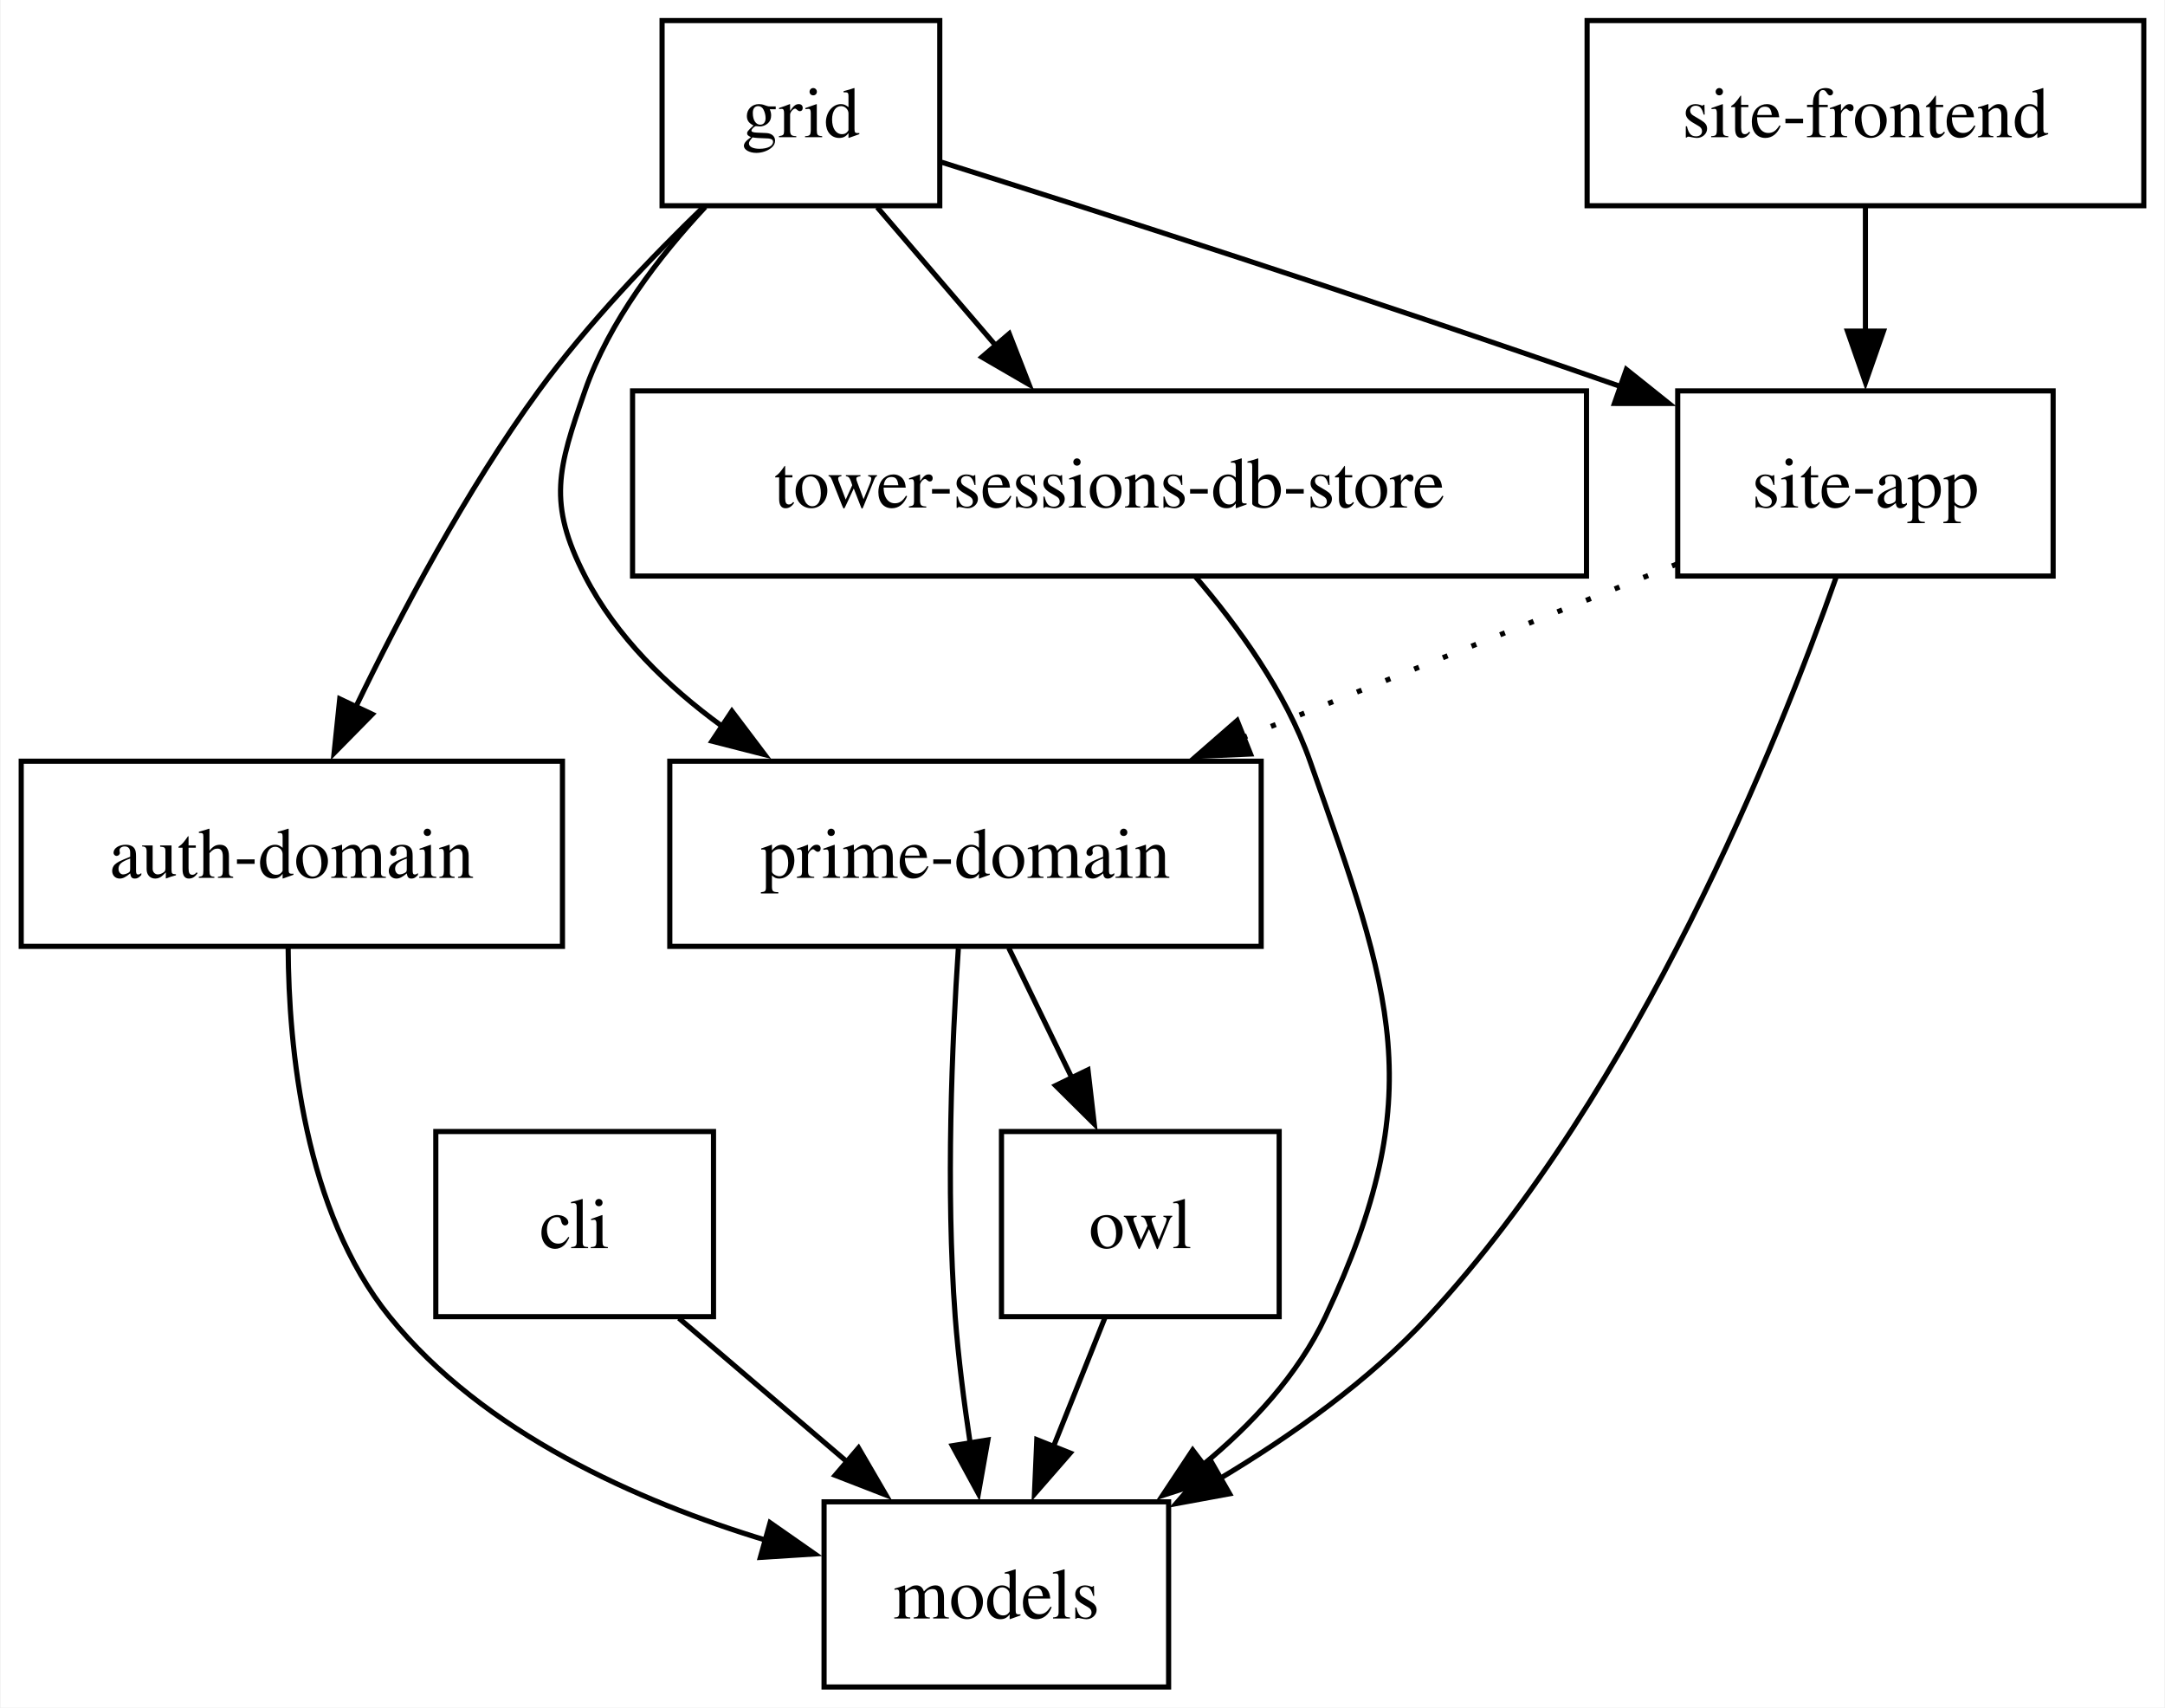
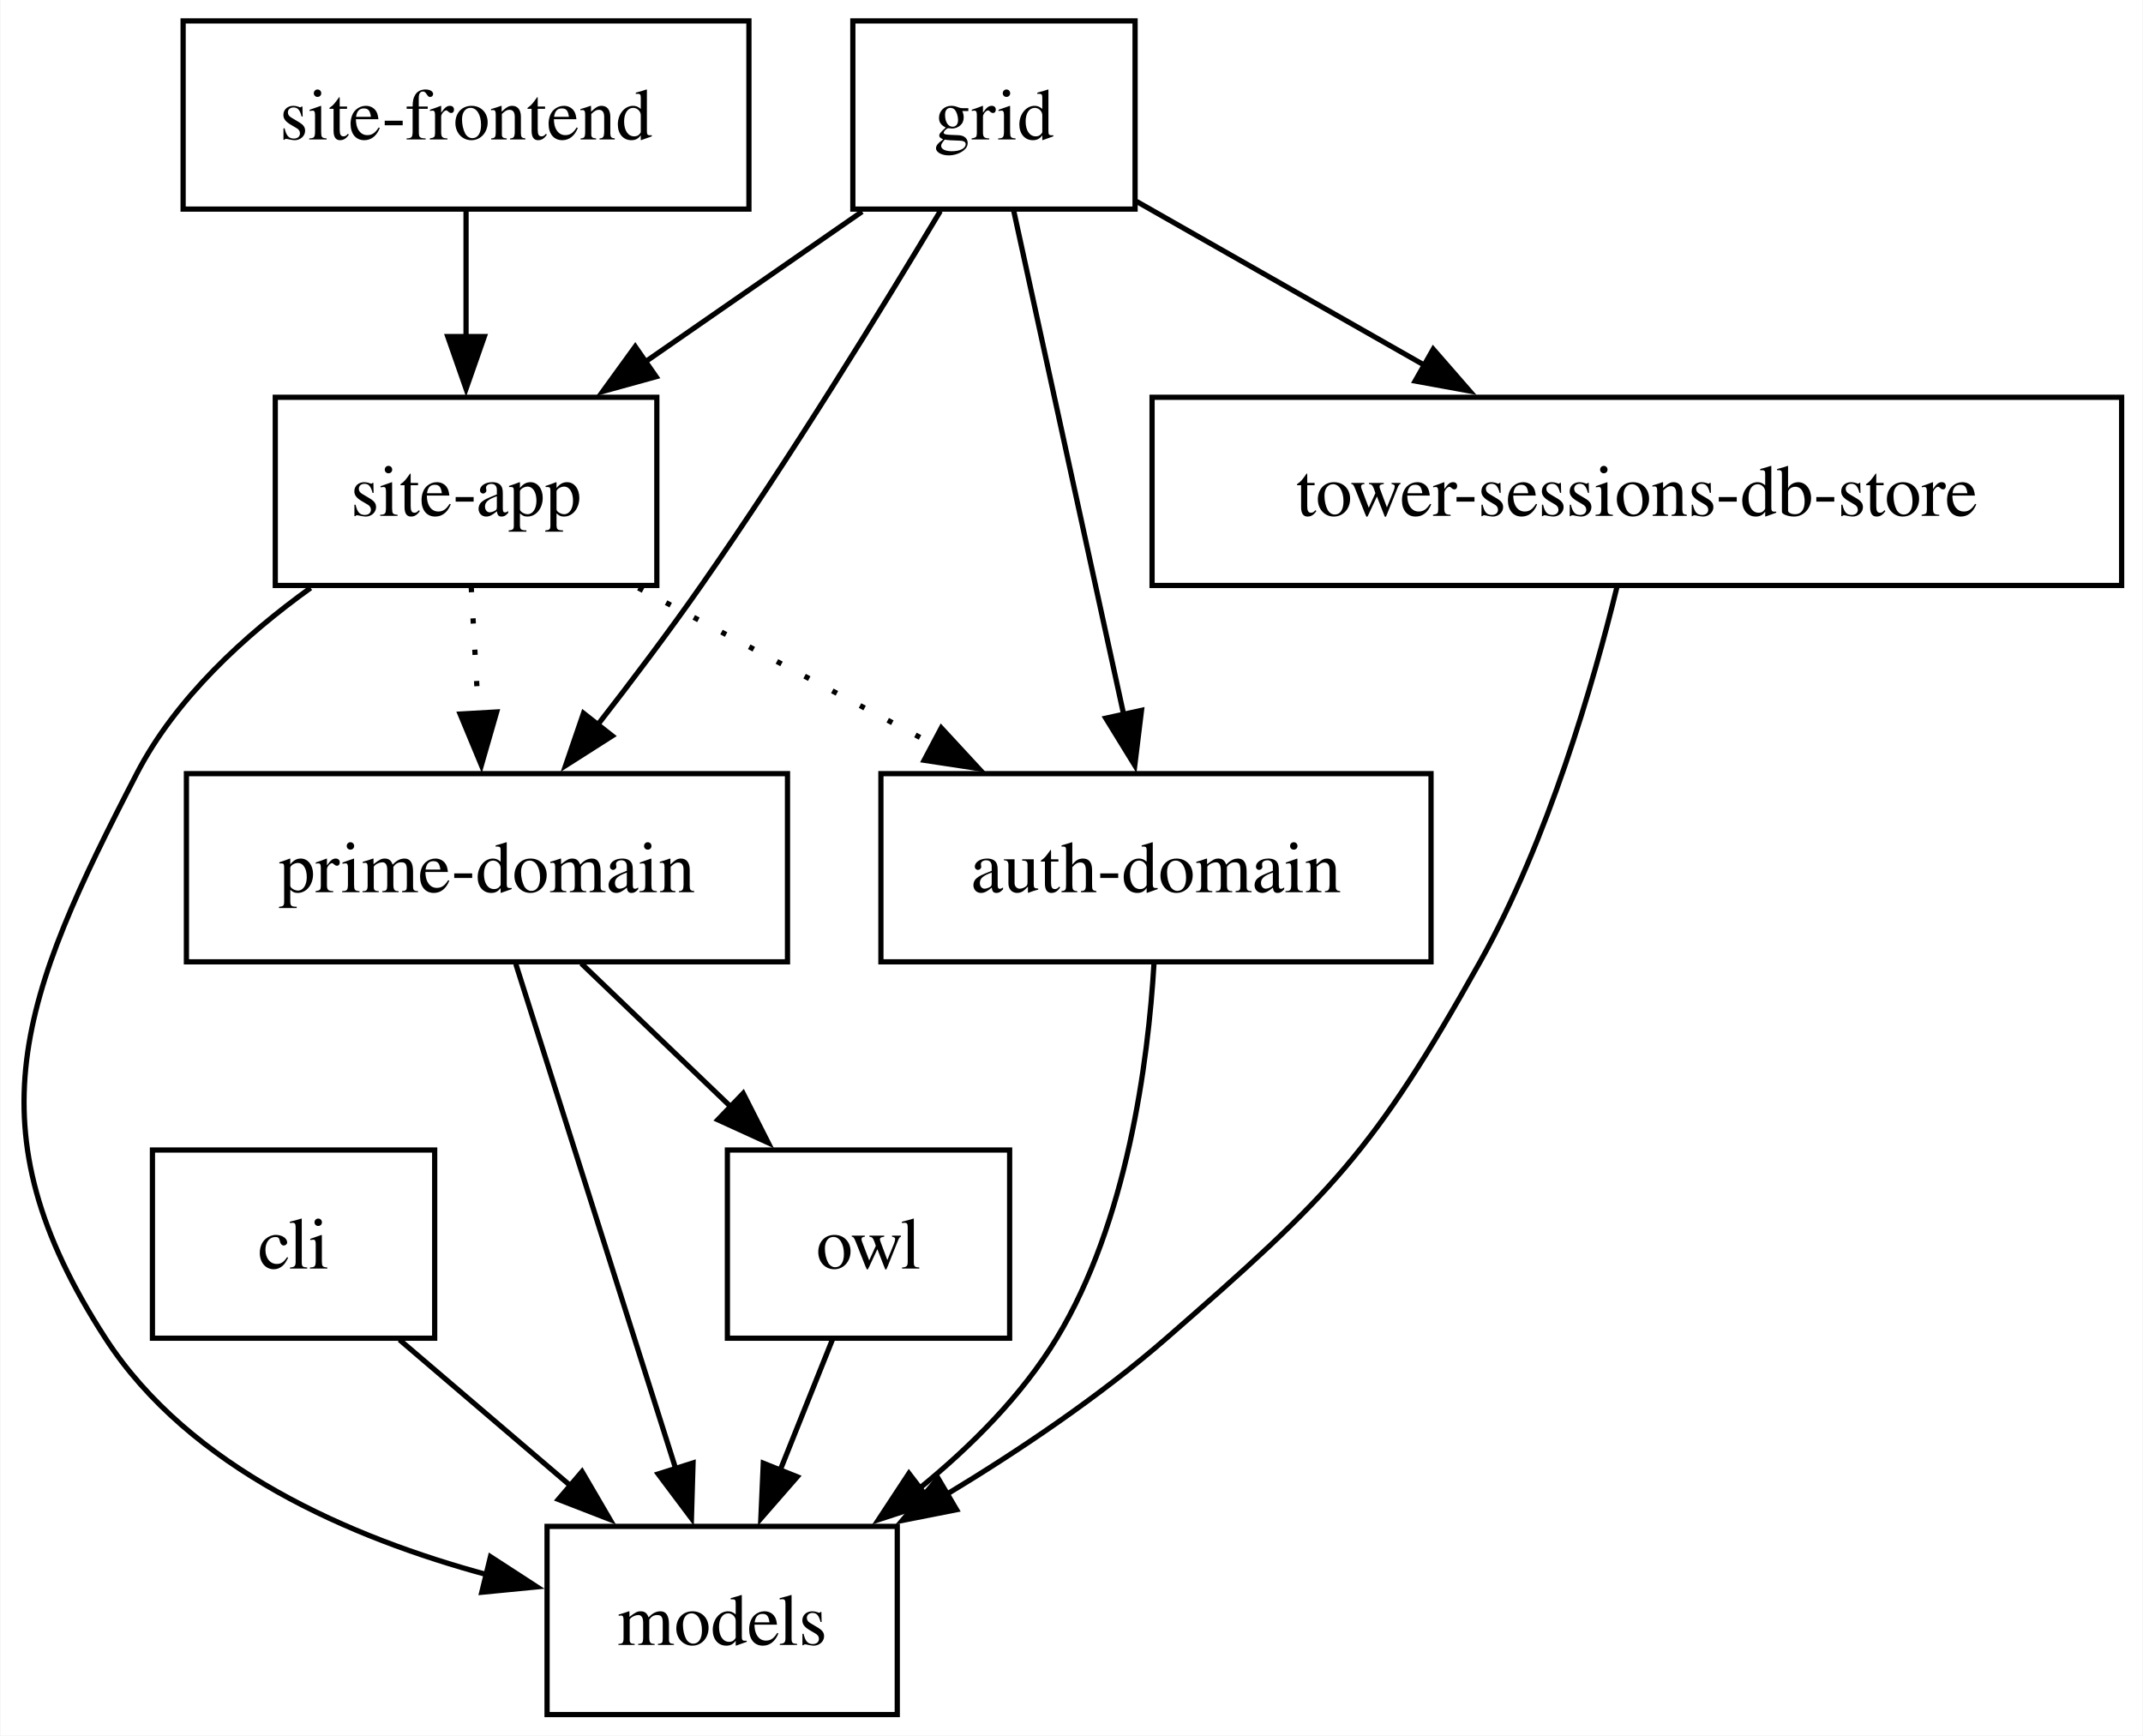
- <svg xmlns="http://www.w3.org/2000/svg" width="421pt" height="332pt" viewBox="0.00 0.00 420.75 332.00">
+ <svg xmlns="http://www.w3.org/2000/svg" width="410pt" height="332pt" viewBox="0.00 0.00 409.83 332.00">
  <g id="graph0" class="graph" transform="scale(1 1) rotate(0) translate(4 328)">
-     <polygon fill="white" stroke="none" points="-4,4 -4,-328 416.75,-328 416.75,4 -4,4" />
+     <polygon fill="white" stroke="none" points="-4,4 -4,-328 405.83,-328 405.83,4 -4,4" />
    <g id="node1" class="node">
-       <polygon fill="none" stroke="black" points="105.25,-180 0,-180 0,-144 105.25,-144 105.25,-180" />
-       <text text-anchor="middle" x="52.62" y="-157.32" font-family="Times,serif" font-size="14.00">auth-domain</text>
+       <polygon fill="none" stroke="black" points="269.7,-180 164.45,-180 164.45,-144 269.7,-144 269.7,-180" />
+       <text text-anchor="middle" x="217.08" y="-157.32" font-family="Times,serif" font-size="14.00">auth-domain</text>
    </g>
    <g id="node2" class="node">
-       <polygon fill="none" stroke="black" points="223.12,-36 156.12,-36 156.12,0 223.12,0 223.12,-36" />
-       <text text-anchor="middle" x="189.62" y="-13.32" font-family="Times,serif" font-size="14.00">models</text>
+       <polygon fill="none" stroke="black" points="167.58,-36 100.58,-36 100.58,0 167.58,0 167.58,-36" />
+       <text text-anchor="middle" x="134.08" y="-13.32" font-family="Times,serif" font-size="14.00">models</text>
    </g>
    <g id="edge1" class="edge">
-       <path fill="none" stroke="black" d="M51.91,-143.65C52.01,-124.15 55.04,-92.52 71.62,-72 89.88,-49.4 119.82,-36.11 144.97,-28.49" />
-       <polygon fill="black" stroke="black" points="145.62,-31.94 154.31,-25.87 143.73,-25.2 145.62,-31.94" />
+       <path fill="none" stroke="black" d="M216.7,-143.71C215.57,-124.82 211.59,-94.3 198.08,-72 191.44,-61.04 181.7,-51.31 171.82,-43.27" />
+       <polygon fill="black" stroke="black" points="174.06,-40.58 163.99,-37.29 169.81,-46.14 174.06,-40.58" />
    </g>
    <g id="node3" class="node">
-       <polygon fill="none" stroke="black" points="134.62,-108 80.62,-108 80.62,-72 134.62,-72 134.62,-108" />
-       <text text-anchor="middle" x="107.62" y="-85.33" font-family="Times,serif" font-size="14.00">cli</text>
+       <polygon fill="none" stroke="black" points="79.08,-108 25.08,-108 25.08,-72 79.08,-72 79.08,-108" />
+       <text text-anchor="middle" x="52.08" y="-85.33" font-family="Times,serif" font-size="14.00">cli</text>
    </g>
    <g id="edge2" class="edge">
-       <path fill="none" stroke="black" d="M127.89,-71.7C137.75,-63.28 149.78,-53.02 160.58,-43.79" />
-       <polygon fill="black" stroke="black" points="162.82,-46.48 168.15,-37.33 158.28,-41.16 162.82,-46.48" />
+       <path fill="none" stroke="black" d="M72.35,-71.7C82.2,-63.28 94.23,-53.02 105.04,-43.79" />
+       <polygon fill="black" stroke="black" points="107.27,-46.48 112.61,-37.33 102.73,-41.16 107.27,-46.48" />
    </g>
    <g id="node4" class="node">
-       <polygon fill="none" stroke="black" points="178.62,-324 124.62,-324 124.62,-288 178.62,-288 178.62,-324" />
-       <text text-anchor="middle" x="151.62" y="-301.32" font-family="Times,serif" font-size="14.00">grid</text>
+       <polygon fill="none" stroke="black" points="213.08,-324 159.08,-324 159.08,-288 213.08,-288 213.08,-324" />
+       <text text-anchor="middle" x="186.08" y="-301.32" font-family="Times,serif" font-size="14.00">grid</text>
    </g>
    <g id="edge3" class="edge">
-       <path fill="none" stroke="black" d="M132.86,-287.93C122.61,-278.04 110.11,-265 100.62,-252 86.5,-232.65 73.8,-208.64 65.01,-190.44" />
-       <polygon fill="black" stroke="black" points="68.27,-189.13 60.84,-181.58 61.94,-192.12 68.27,-189.13" />
+       <path fill="none" stroke="black" d="M189.88,-287.59C195.14,-263.5 204.69,-219.75 210.96,-191.03" />
+       <polygon fill="black" stroke="black" points="214.31,-192.11 213.02,-181.59 207.47,-190.61 214.31,-192.11" />
    </g>
    <g id="node5" class="node">
-       <polygon fill="none" stroke="black" points="241.12,-180 126.12,-180 126.12,-144 241.12,-144 241.12,-180" />
-       <text text-anchor="middle" x="183.62" y="-157.32" font-family="Times,serif" font-size="14.00">prime-domain</text>
+       <polygon fill="none" stroke="black" points="146.58,-180 31.58,-180 31.58,-144 146.58,-144 146.58,-180" />
+       <text text-anchor="middle" x="89.08" y="-157.32" font-family="Times,serif" font-size="14.00">prime-domain</text>
    </g>
    <g id="edge4" class="edge">
-       <path fill="none" stroke="black" d="M133.02,-287.76C124.09,-278.2 114.33,-265.53 109.62,-252 104.36,-236.89 102.31,-230.23 109.62,-216 115.66,-204.26 125.63,-194.54 136.33,-186.77" />
-       <polygon fill="black" stroke="black" points="138.2,-189.73 144.58,-181.28 134.32,-183.9 138.2,-189.73" />
+       <path fill="none" stroke="black" d="M175.82,-287.62C164.94,-269.44 147.02,-240.24 130.08,-216 123.88,-207.13 116.77,-197.71 110.24,-189.31" />
+       <polygon fill="black" stroke="black" points="113.05,-187.23 104.12,-181.54 107.55,-191.56 113.05,-187.23" />
    </g>
    <g id="node7" class="node">
-       <polygon fill="none" stroke="black" points="395.12,-252 322.12,-252 322.12,-216 395.12,-216 395.12,-252" />
-       <text text-anchor="middle" x="358.62" y="-229.32" font-family="Times,serif" font-size="14.00">site-app</text>
+       <polygon fill="none" stroke="black" points="121.58,-252 48.58,-252 48.58,-216 121.58,-216 121.58,-252" />
+       <text text-anchor="middle" x="85.08" y="-229.32" font-family="Times,serif" font-size="14.00">site-app</text>
    </g>
    <g id="edge5" class="edge">
-       <path fill="none" stroke="black" d="M178.98,-296.46C209.21,-286.94 259.56,-270.82 311.16,-252.8" />
-       <polygon fill="black" stroke="black" points="312.13,-256.17 320.41,-249.55 309.81,-249.56 312.13,-256.17" />
+       <path fill="none" stroke="black" d="M160.85,-287.52C148.22,-278.76 132.75,-268.04 119.09,-258.58" />
+       <polygon fill="black" stroke="black" points="121.44,-255.94 111.23,-253.12 117.45,-261.7 121.44,-255.94" />
    </g>
    <g id="node8" class="node">
-       <polygon fill="none" stroke="black" points="304.38,-252 118.88,-252 118.88,-216 304.38,-216 304.38,-252" />
-       <text text-anchor="middle" x="211.62" y="-229.32" font-family="Times,serif" font-size="14.00">tower-sessions-db-store</text>
+       <polygon fill="none" stroke="black" points="401.83,-252 216.33,-252 216.33,-216 401.83,-216 401.83,-252" />
+       <text text-anchor="middle" x="309.08" y="-229.32" font-family="Times,serif" font-size="14.00">tower-sessions-db-store</text>
    </g>
    <g id="edge6" class="edge">
-       <path fill="none" stroke="black" d="M166.46,-287.7C173.43,-279.56 181.89,-269.69 189.6,-260.7" />
-       <polygon fill="black" stroke="black" points="192.13,-263.12 195.98,-253.25 186.81,-258.57 192.13,-263.12" />
+       <path fill="none" stroke="black" d="M213.37,-289.46C229.54,-280.26 250.33,-268.43 268.41,-258.15" />
+       <polygon fill="black" stroke="black" points="270.12,-261.2 277.08,-253.21 266.66,-255.11 270.12,-261.2" />
    </g>
    <g id="edge7" class="edge">
-       <path fill="none" stroke="black" d="M182.23,-143.58C181.03,-125.62 179.76,-96.81 181.62,-72 182.23,-63.99 183.33,-55.35 184.53,-47.43" />
-       <polygon fill="black" stroke="black" points="187.98,-48.04 186.13,-37.61 181.07,-46.91 187.98,-48.04" />
+       <path fill="none" stroke="black" d="M94.6,-143.59C102.23,-119.5 116.09,-75.75 125.19,-47.03" />
+       <polygon fill="black" stroke="black" points="128.51,-48.14 128.2,-37.55 121.84,-46.03 128.51,-48.14" />
    </g>
    <g id="node6" class="node">
-       <polygon fill="none" stroke="black" points="244.62,-108 190.62,-108 190.62,-72 244.62,-72 244.62,-108" />
-       <text text-anchor="middle" x="217.62" y="-85.33" font-family="Times,serif" font-size="14.00">owl</text>
+       <polygon fill="none" stroke="black" points="189.08,-108 135.08,-108 135.08,-72 189.08,-72 189.08,-108" />
+       <text text-anchor="middle" x="162.08" y="-85.33" font-family="Times,serif" font-size="14.00">owl</text>
    </g>
    <g id="edge8" class="edge">
-       <path fill="none" stroke="black" d="M192.03,-143.7C195.74,-136.07 200.18,-126.92 204.32,-118.4" />
-       <polygon fill="black" stroke="black" points="207.44,-119.99 208.66,-109.47 201.14,-116.93 207.44,-119.99" />
+       <path fill="none" stroke="black" d="M107.12,-143.7C115.81,-135.37 126.39,-125.22 135.94,-116.07" />
+       <polygon fill="black" stroke="black" points="138.1,-118.84 142.89,-109.39 133.25,-113.79 138.1,-118.84" />
    </g>
    <g id="edge9" class="edge">
-       <path fill="none" stroke="black" d="M210.7,-71.7C207.69,-64.15 204.07,-55.12 200.7,-46.68" />
-       <polygon fill="black" stroke="black" points="203.99,-45.49 197.03,-37.51 197.49,-48.09 203.99,-45.49" />
+       <path fill="none" stroke="black" d="M155.16,-71.7C152.14,-64.15 148.52,-55.12 145.15,-46.68" />
+       <polygon fill="black" stroke="black" points="148.44,-45.49 141.48,-37.51 141.95,-48.09 148.44,-45.49" />
    </g>
    <g id="edge10" class="edge">
-       <path fill="none" stroke="black" d="M352.9,-215.7C341.77,-184.12 314.64,-116.3 273.62,-72 262.11,-59.56 247.05,-48.86 232.87,-40.39" />
-       <polygon fill="black" stroke="black" points="234.98,-37.57 224.56,-35.65 231.5,-43.65 234.98,-37.57" />
+       <path fill="none" stroke="black" stroke-dasharray="1,5" d="M118.05,-215.52C135.11,-206.47 156.13,-195.32 174.41,-185.62" />
+       <polygon fill="black" stroke="black" points="176,-188.75 183.19,-180.97 172.72,-182.56 176,-188.75" />
    </g>
    <g id="edge11" class="edge">
-       <path fill="none" stroke="black" stroke-dasharray="1,5" d="M321.94,-218.33C297.52,-208.56 265.02,-195.56 237.66,-184.61" />
-       <polygon fill="black" stroke="black" points="239.05,-181.4 228.47,-180.94 236.45,-187.9 239.05,-181.4" />
+       <path fill="none" stroke="black" d="M55.34,-215.53C42.87,-206.57 29.56,-194.47 22.08,-180 -0.01,-137.3 -10.04,-112.36 16.08,-72 32.2,-47.09 63.11,-33.77 89.25,-26.72" />
+       <polygon fill="black" stroke="black" points="89.75,-30.2 98.64,-24.43 88.09,-23.4 89.75,-30.2" />
    </g>
    <g id="edge12" class="edge">
-       <path fill="none" stroke="black" d="M228.29,-215.92C236.63,-206.22 245.93,-193.36 250.62,-180 266.55,-134.7 274.06,-115.45 253.62,-72 248.31,-60.71 239.28,-50.99 229.65,-43.08" />
-       <polygon fill="black" stroke="black" points="232.02,-40.48 221.94,-37.24 227.8,-46.07 232.02,-40.48" />
+       <path fill="none" stroke="black" stroke-dasharray="1,5" d="M86.07,-215.7C86.48,-208.41 86.98,-199.73 87.45,-191.54" />
+       <polygon fill="black" stroke="black" points="90.94,-191.8 88.01,-181.62 83.95,-191.4 90.94,-191.8" />
+     </g>
+     <g id="edge13" class="edge">
+       <path fill="none" stroke="black" d="M305.3,-215.82C300.77,-197.3 292.13,-167.34 279.08,-144 258.74,-107.64 250.48,-99.37 219.08,-72 206.29,-60.86 190.92,-50.52 176.78,-41.98" />
+       <polygon fill="black" stroke="black" points="178.93,-39.19 168.54,-37.14 175.39,-45.22 178.93,-39.19" />
    </g>
    <g id="node9" class="node">
-       <polygon fill="none" stroke="black" points="412.75,-324 304.5,-324 304.5,-288 412.75,-288 412.75,-324" />
-       <text text-anchor="middle" x="358.62" y="-301.32" font-family="Times,serif" font-size="14.00">site-frontend</text>
+       <polygon fill="none" stroke="black" points="139.2,-324 30.95,-324 30.95,-288 139.2,-288 139.2,-324" />
+       <text text-anchor="middle" x="85.08" y="-301.32" font-family="Times,serif" font-size="14.00">site-frontend</text>
    </g>
-     <g id="edge13" class="edge">
-       <path fill="none" stroke="black" d="M358.62,-287.7C358.62,-280.41 358.62,-271.73 358.62,-263.54" />
-       <polygon fill="black" stroke="black" points="362.13,-263.62 358.63,-253.62 355.13,-263.62 362.13,-263.62" />
+     <g id="edge14" class="edge">
+       <path fill="none" stroke="black" d="M85.08,-287.7C85.08,-280.41 85.08,-271.73 85.08,-263.54" />
+       <polygon fill="black" stroke="black" points="88.58,-263.62 85.08,-253.62 81.58,-263.62 88.58,-263.62" />
    </g>
  </g>
</svg>
